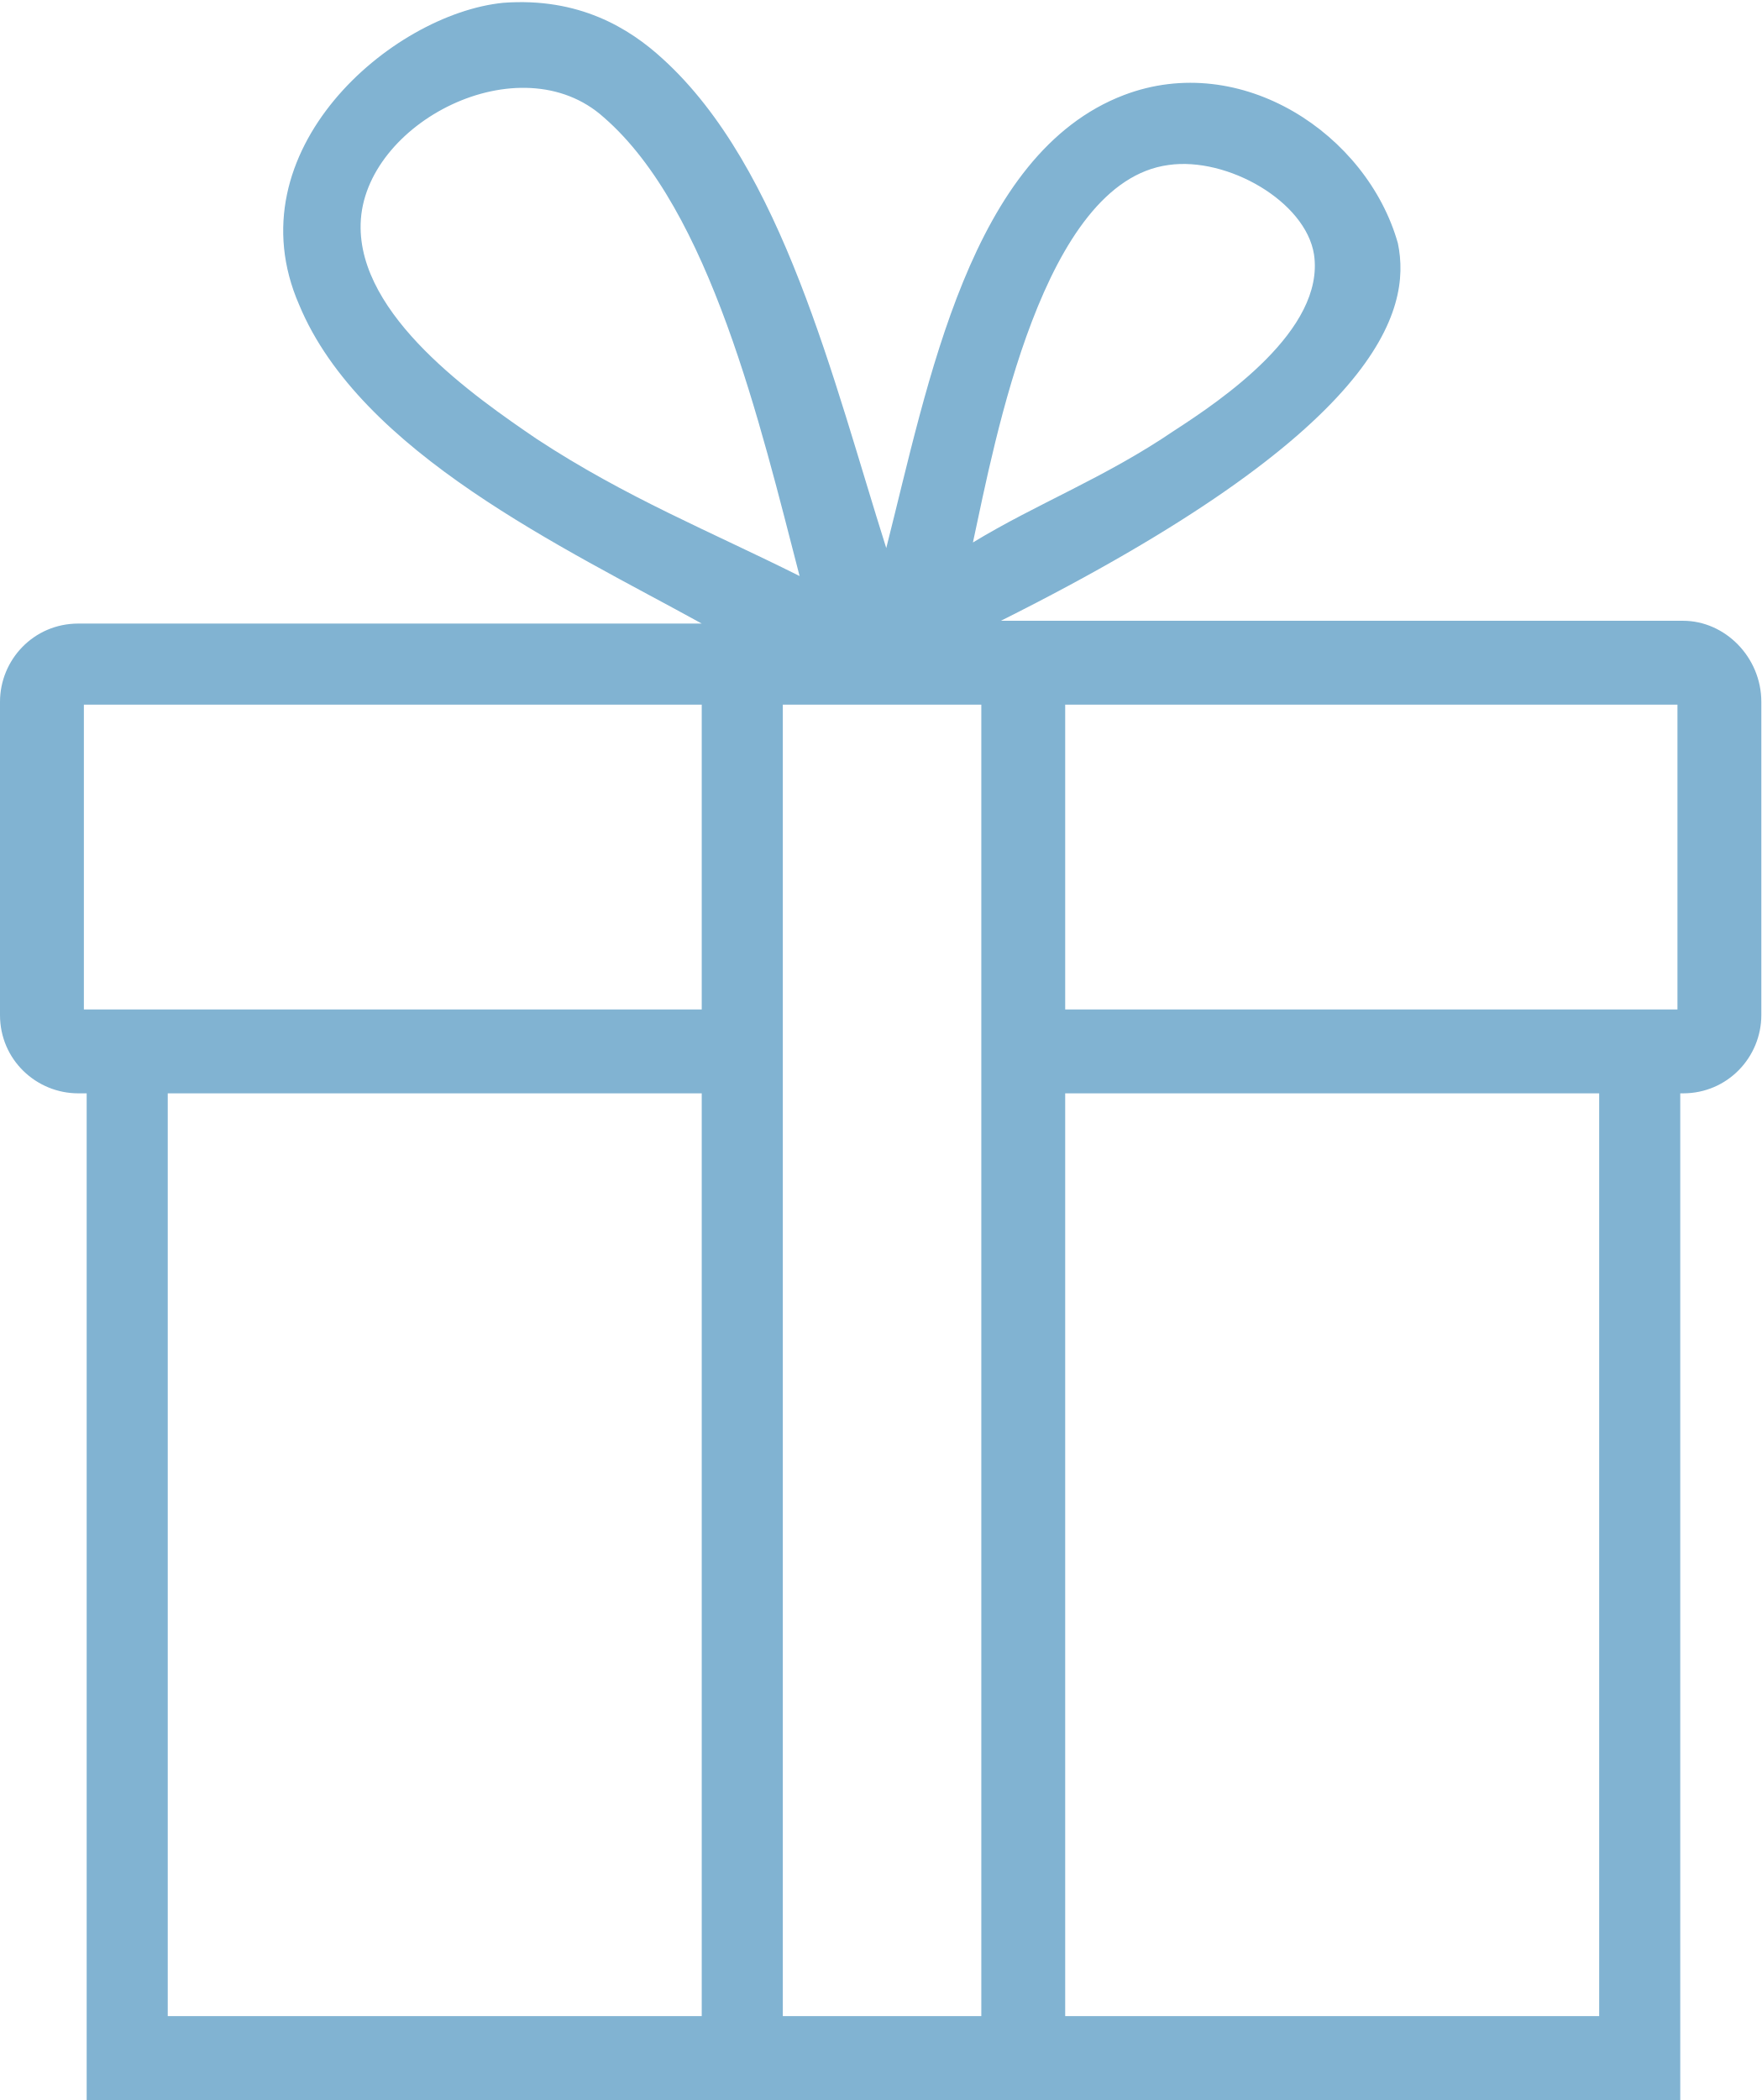
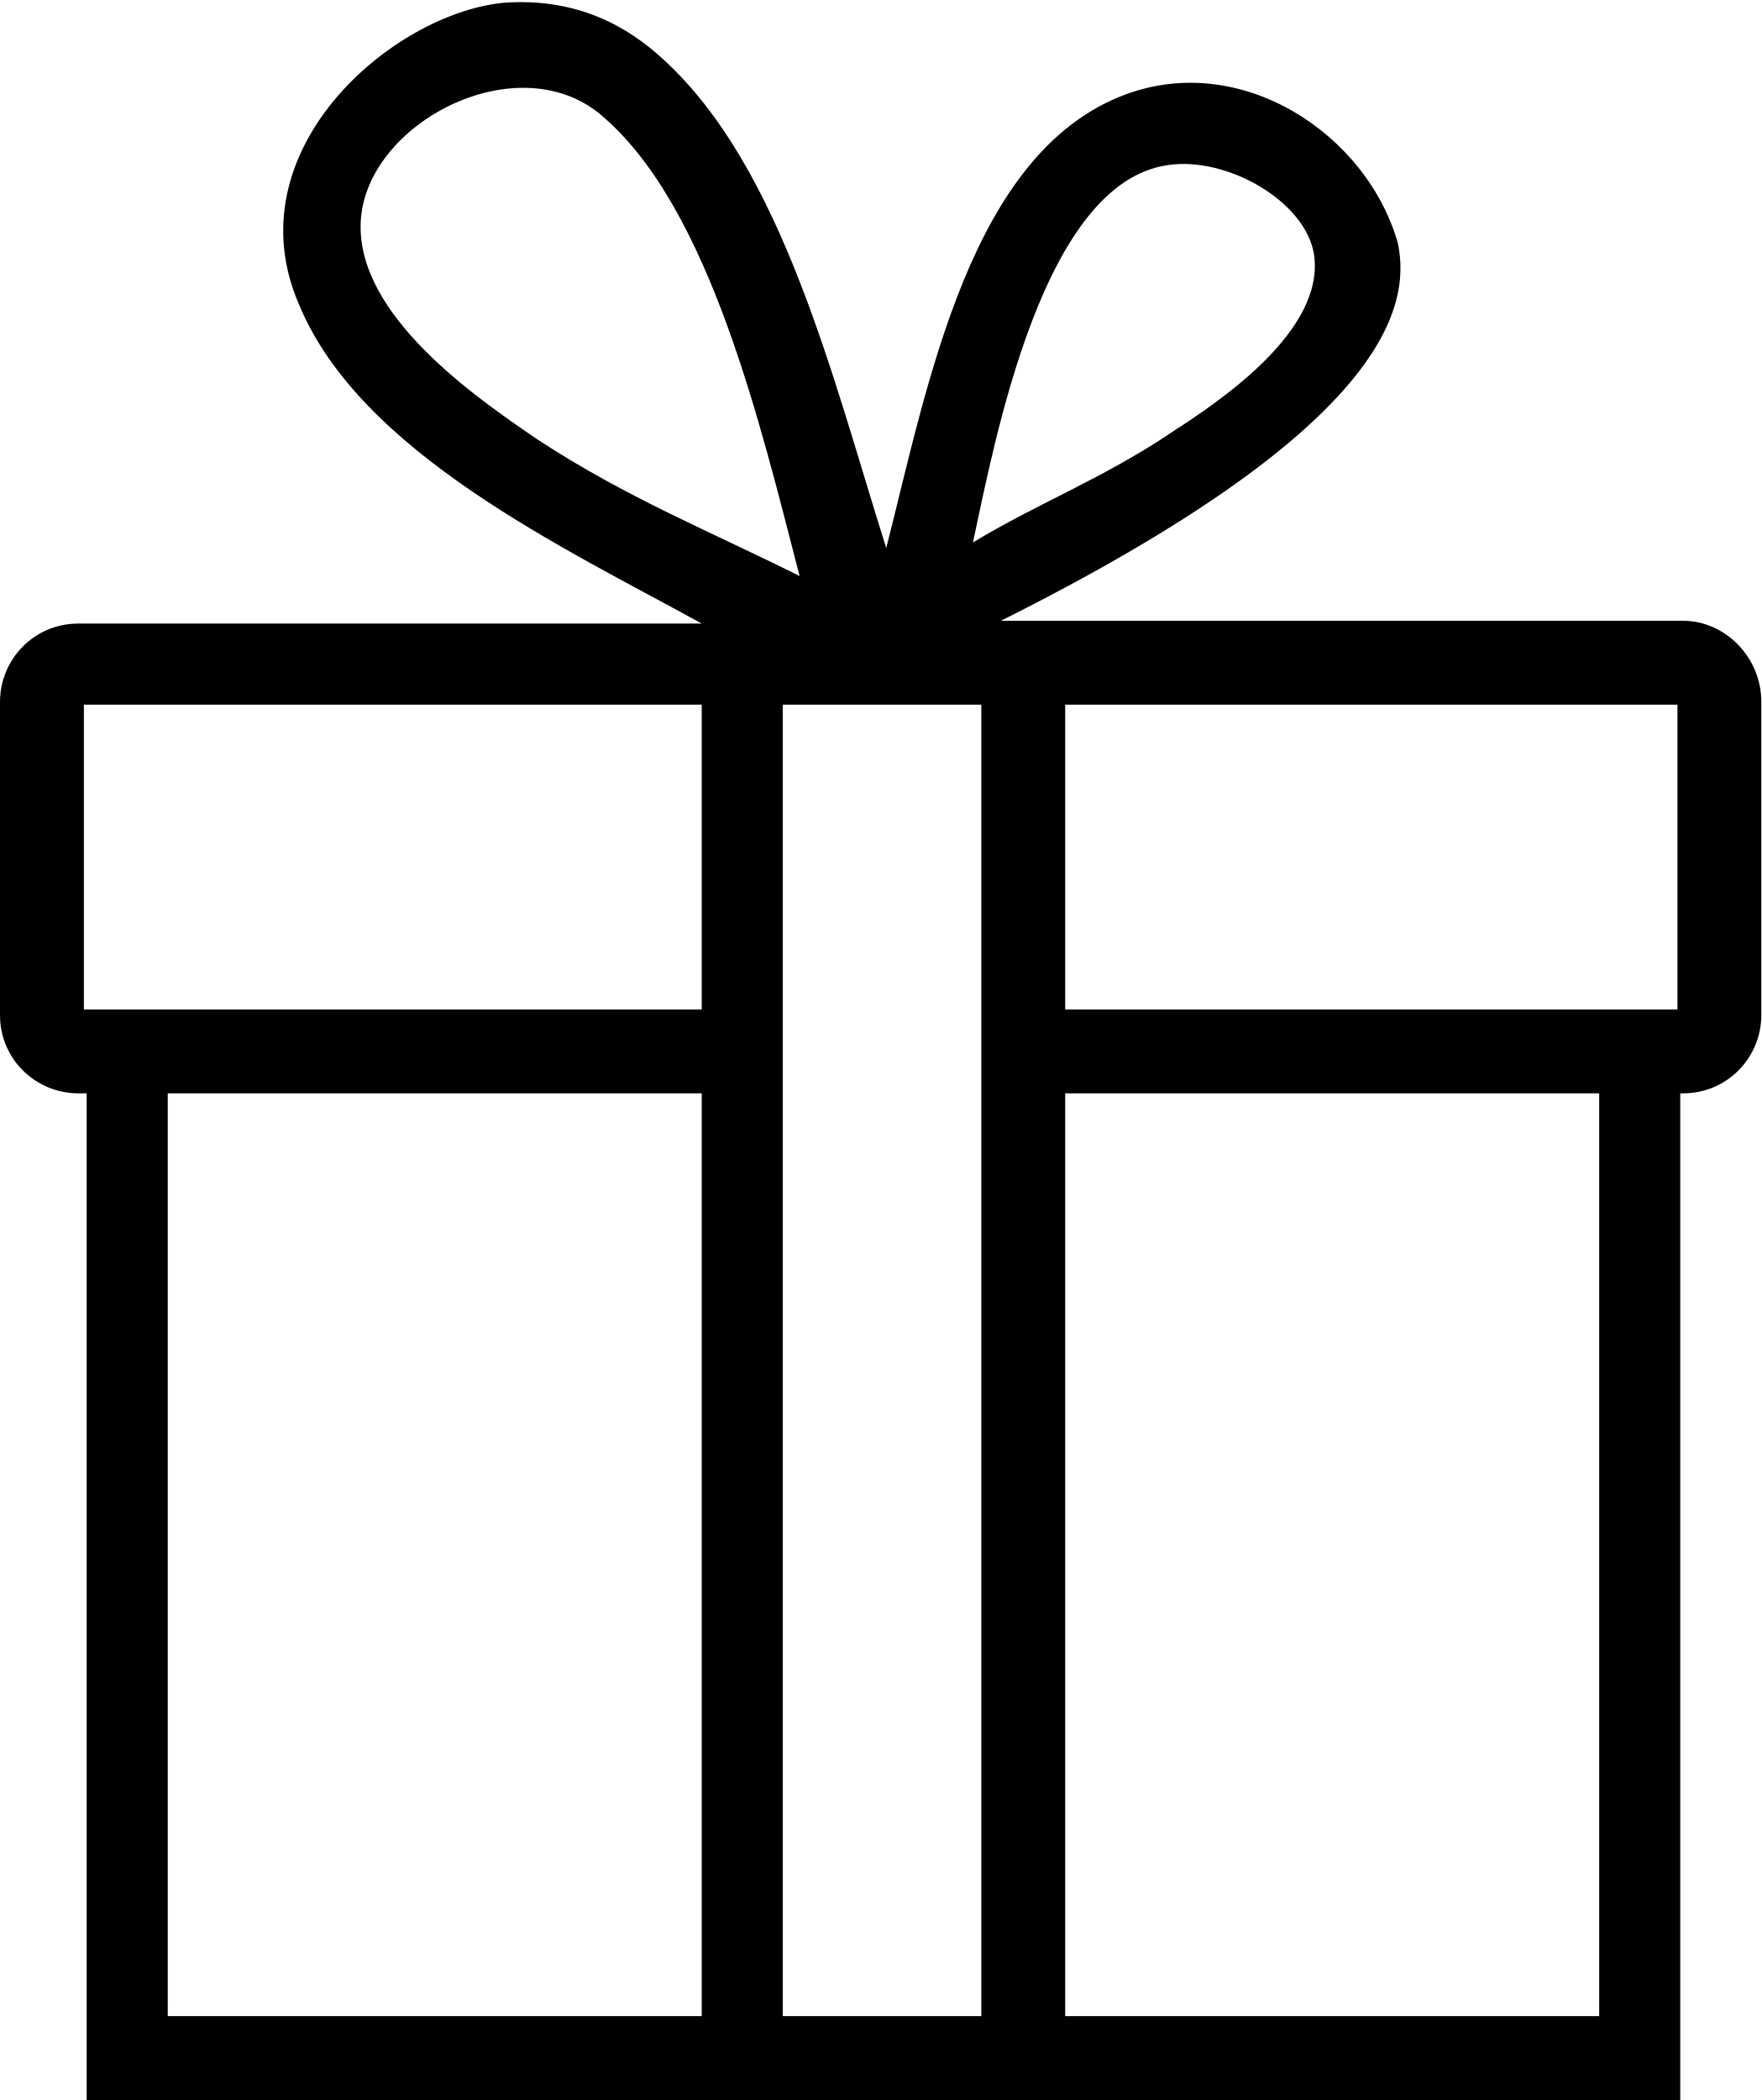
<svg xmlns="http://www.w3.org/2000/svg" viewBox="0 0 63 75.1">
-   <path style="fill:#81b3d2;" d="M60.2 22.2H35.8C49.4 15.4 50.5 11.1 50 8.7c-1.1-3.9-5.6-6.9-9.8-5.3-5.5 2.1-7 10.3-8.5 16.2-1.9-6-3.7-13.6-8-17.5-1.2-1.1-3-2.2-5.7-2-4 .4-9.7 5.3-7.3 10.8 2.2 5.3 9.5 8.7 14.4 11.4H2.8c-1.6 0-2.8 1.3-2.8 2.8v11.2c0 1.6 1.3 2.8 2.8 2.8h.3v36h57v-36h.1c1.6 0 2.8-1.3 2.8-2.8V25.1c0-1.6-1.3-2.9-2.8-2.9zM41.8 5.9c2.1-.3 4.9 1.3 5.2 3.2.4 2.7-3.3 5.2-5 6.3-2.5 1.7-4.9 2.6-7.2 4 .8-3.7 2.5-12.9 7-13.5zm-22.6 9.8c-2.2-1.5-6.4-4.4-6.3-7.7.1-3.6 5.7-6.5 8.7-3.8 3.8 3.3 5.6 11 7 16.4-3.2-1.6-6.2-2.8-9.4-4.9zm5.9 56.4H6v-33h19.1v33zm0-36H3V25.2h22.1v10.9zm10 36H28V25.2h7.1v46.9zm22 0h-19v-33h19.1v33zm2.9-36H38.1V25.2H60v10.9z" />
+   <path d="M60.2 22.2H35.8C49.4 15.4 50.5 11.1 50 8.7c-1.1-3.9-5.6-6.9-9.8-5.3-5.5 2.1-7 10.3-8.5 16.2-1.9-6-3.7-13.6-8-17.5-1.2-1.1-3-2.2-5.7-2-4 .4-9.7 5.3-7.3 10.8 2.2 5.3 9.5 8.7 14.4 11.4H2.8c-1.6 0-2.8 1.3-2.8 2.8v11.2c0 1.6 1.3 2.8 2.8 2.8h.3v36h57v-36h.1c1.6 0 2.8-1.3 2.8-2.8V25.1c0-1.6-1.3-2.9-2.8-2.9zM41.8 5.9c2.1-.3 4.9 1.3 5.2 3.2.4 2.7-3.3 5.2-5 6.3-2.5 1.7-4.9 2.6-7.2 4 .8-3.7 2.5-12.9 7-13.5zm-22.6 9.8c-2.2-1.5-6.4-4.4-6.3-7.7.1-3.6 5.7-6.5 8.7-3.8 3.8 3.3 5.6 11 7 16.4-3.2-1.6-6.2-2.8-9.4-4.9zm5.9 56.4H6v-33h19.1v33zm0-36H3V25.2h22.1v10.9zm10 36H28V25.2h7.1v46.9zm22 0h-19v-33h19.1v33zm2.9-36H38.1V25.2H60v10.9z" />
</svg>
